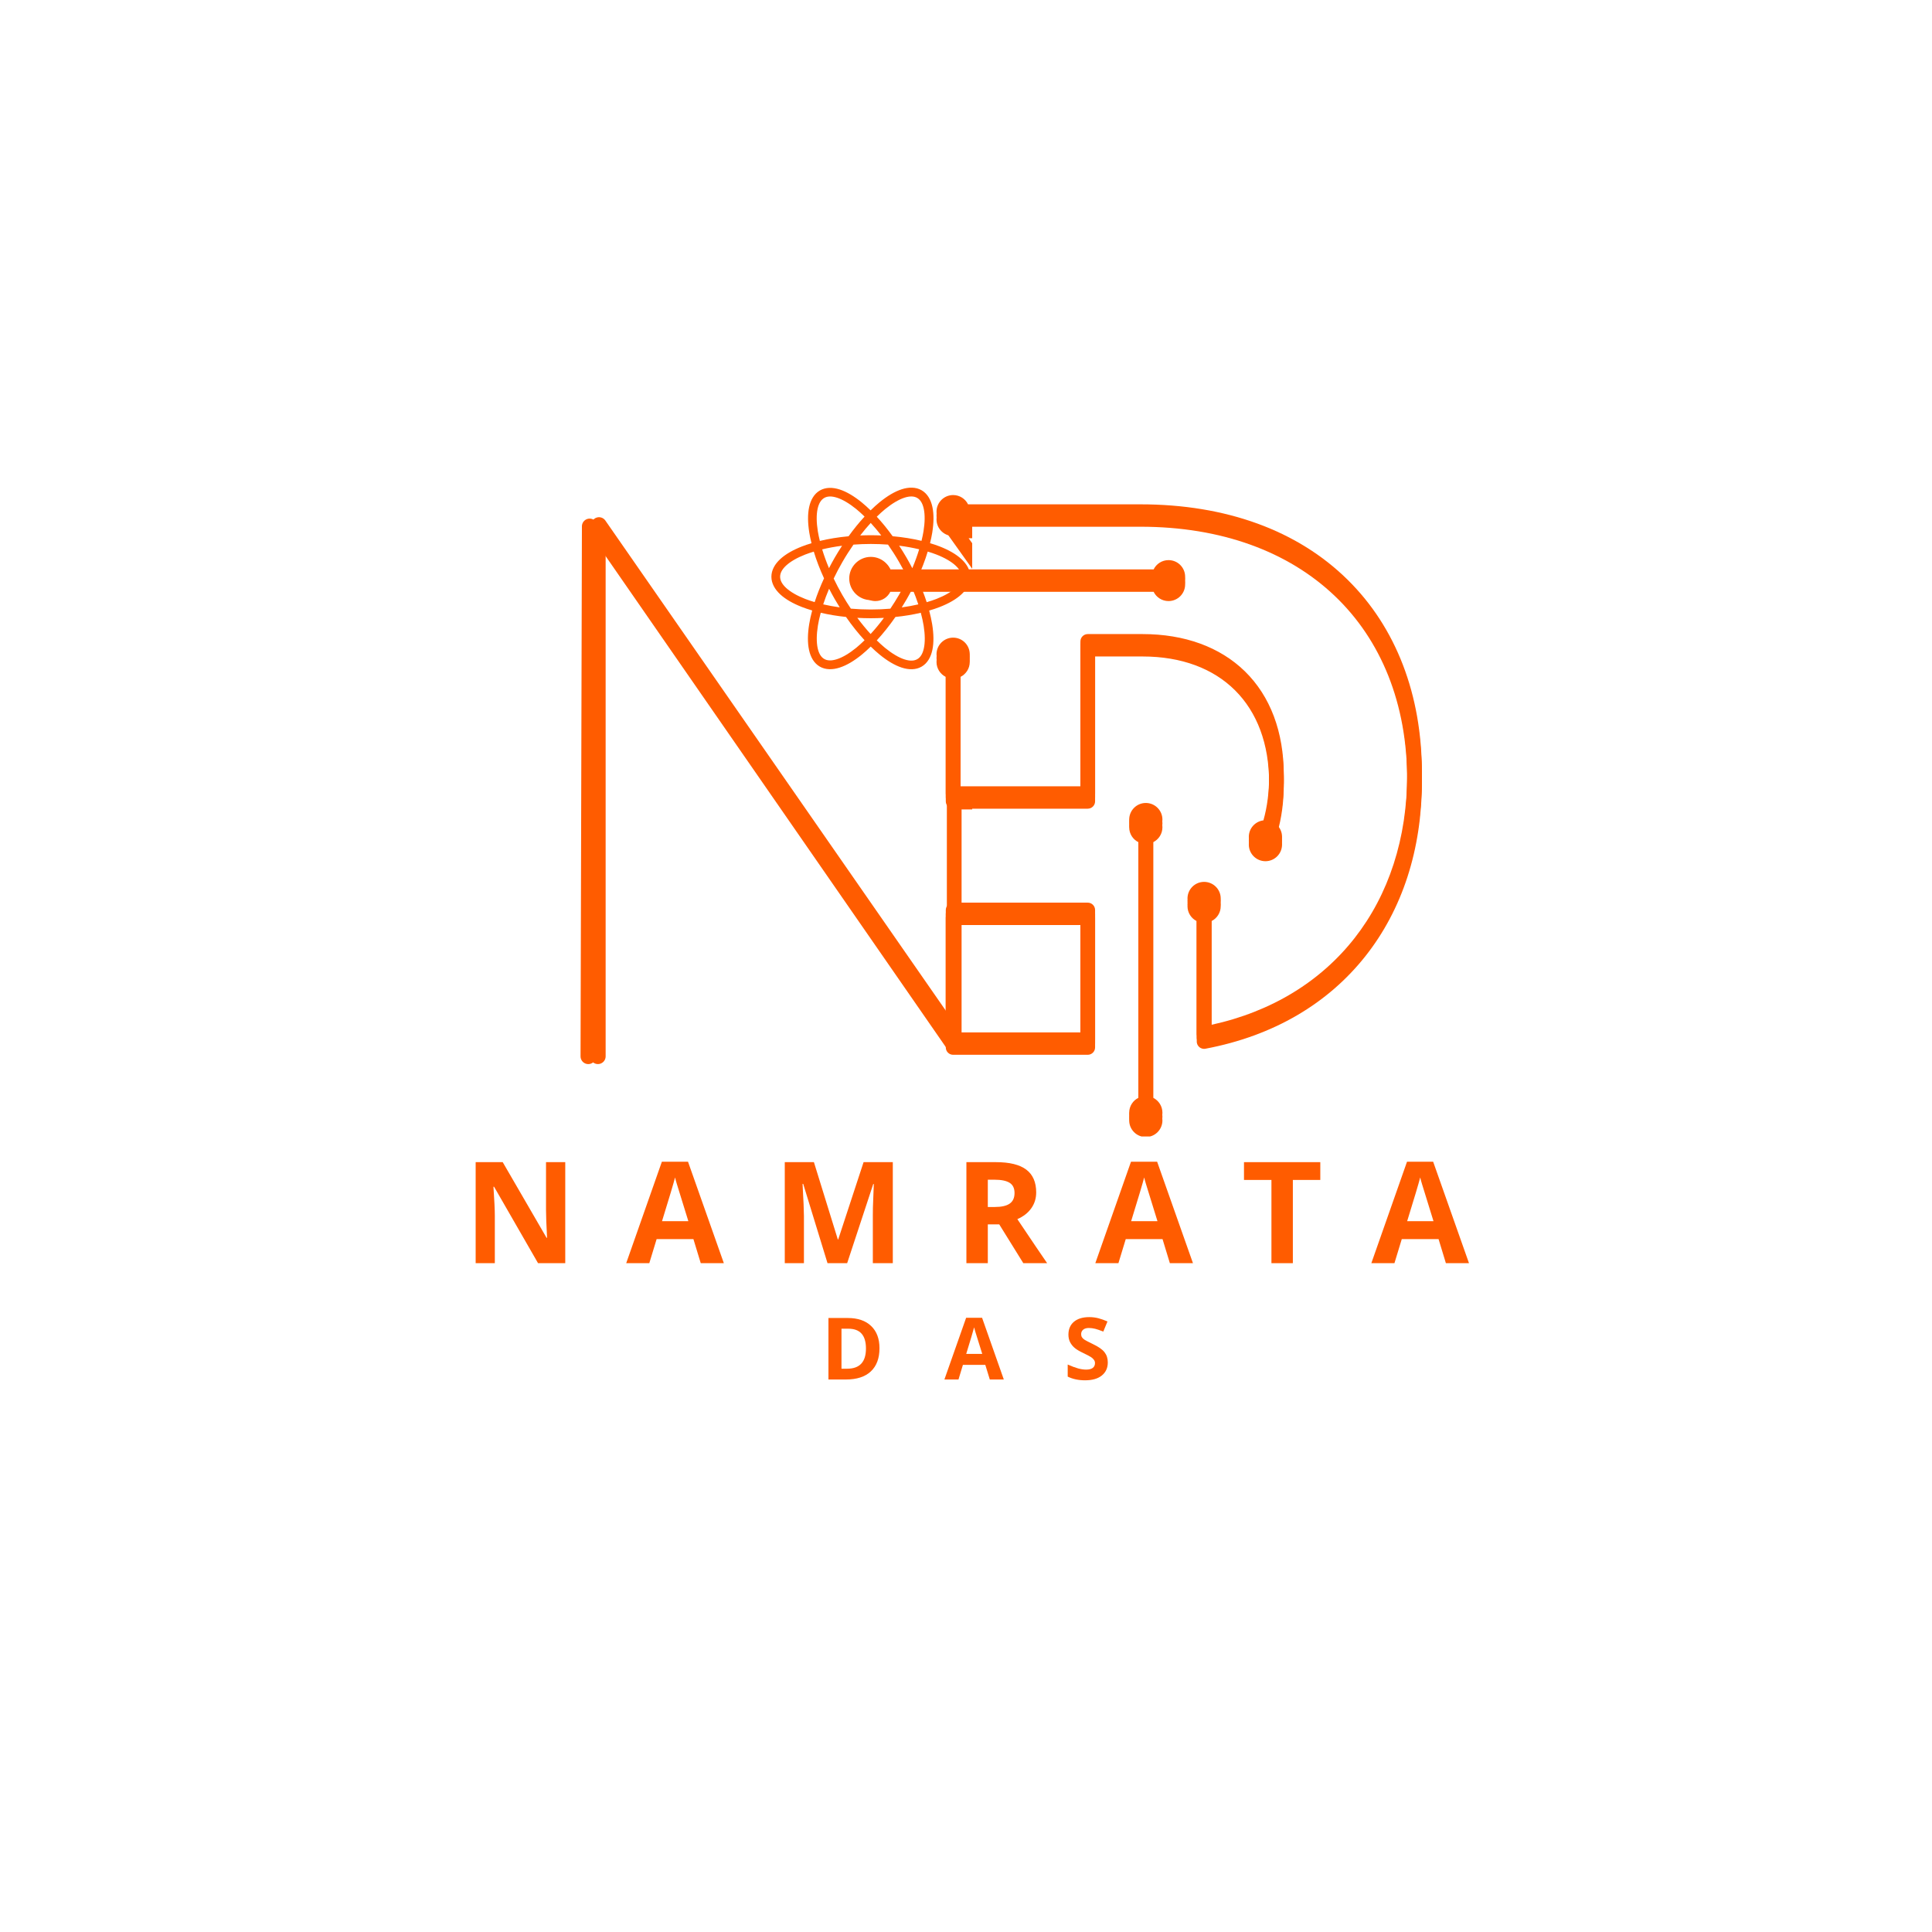
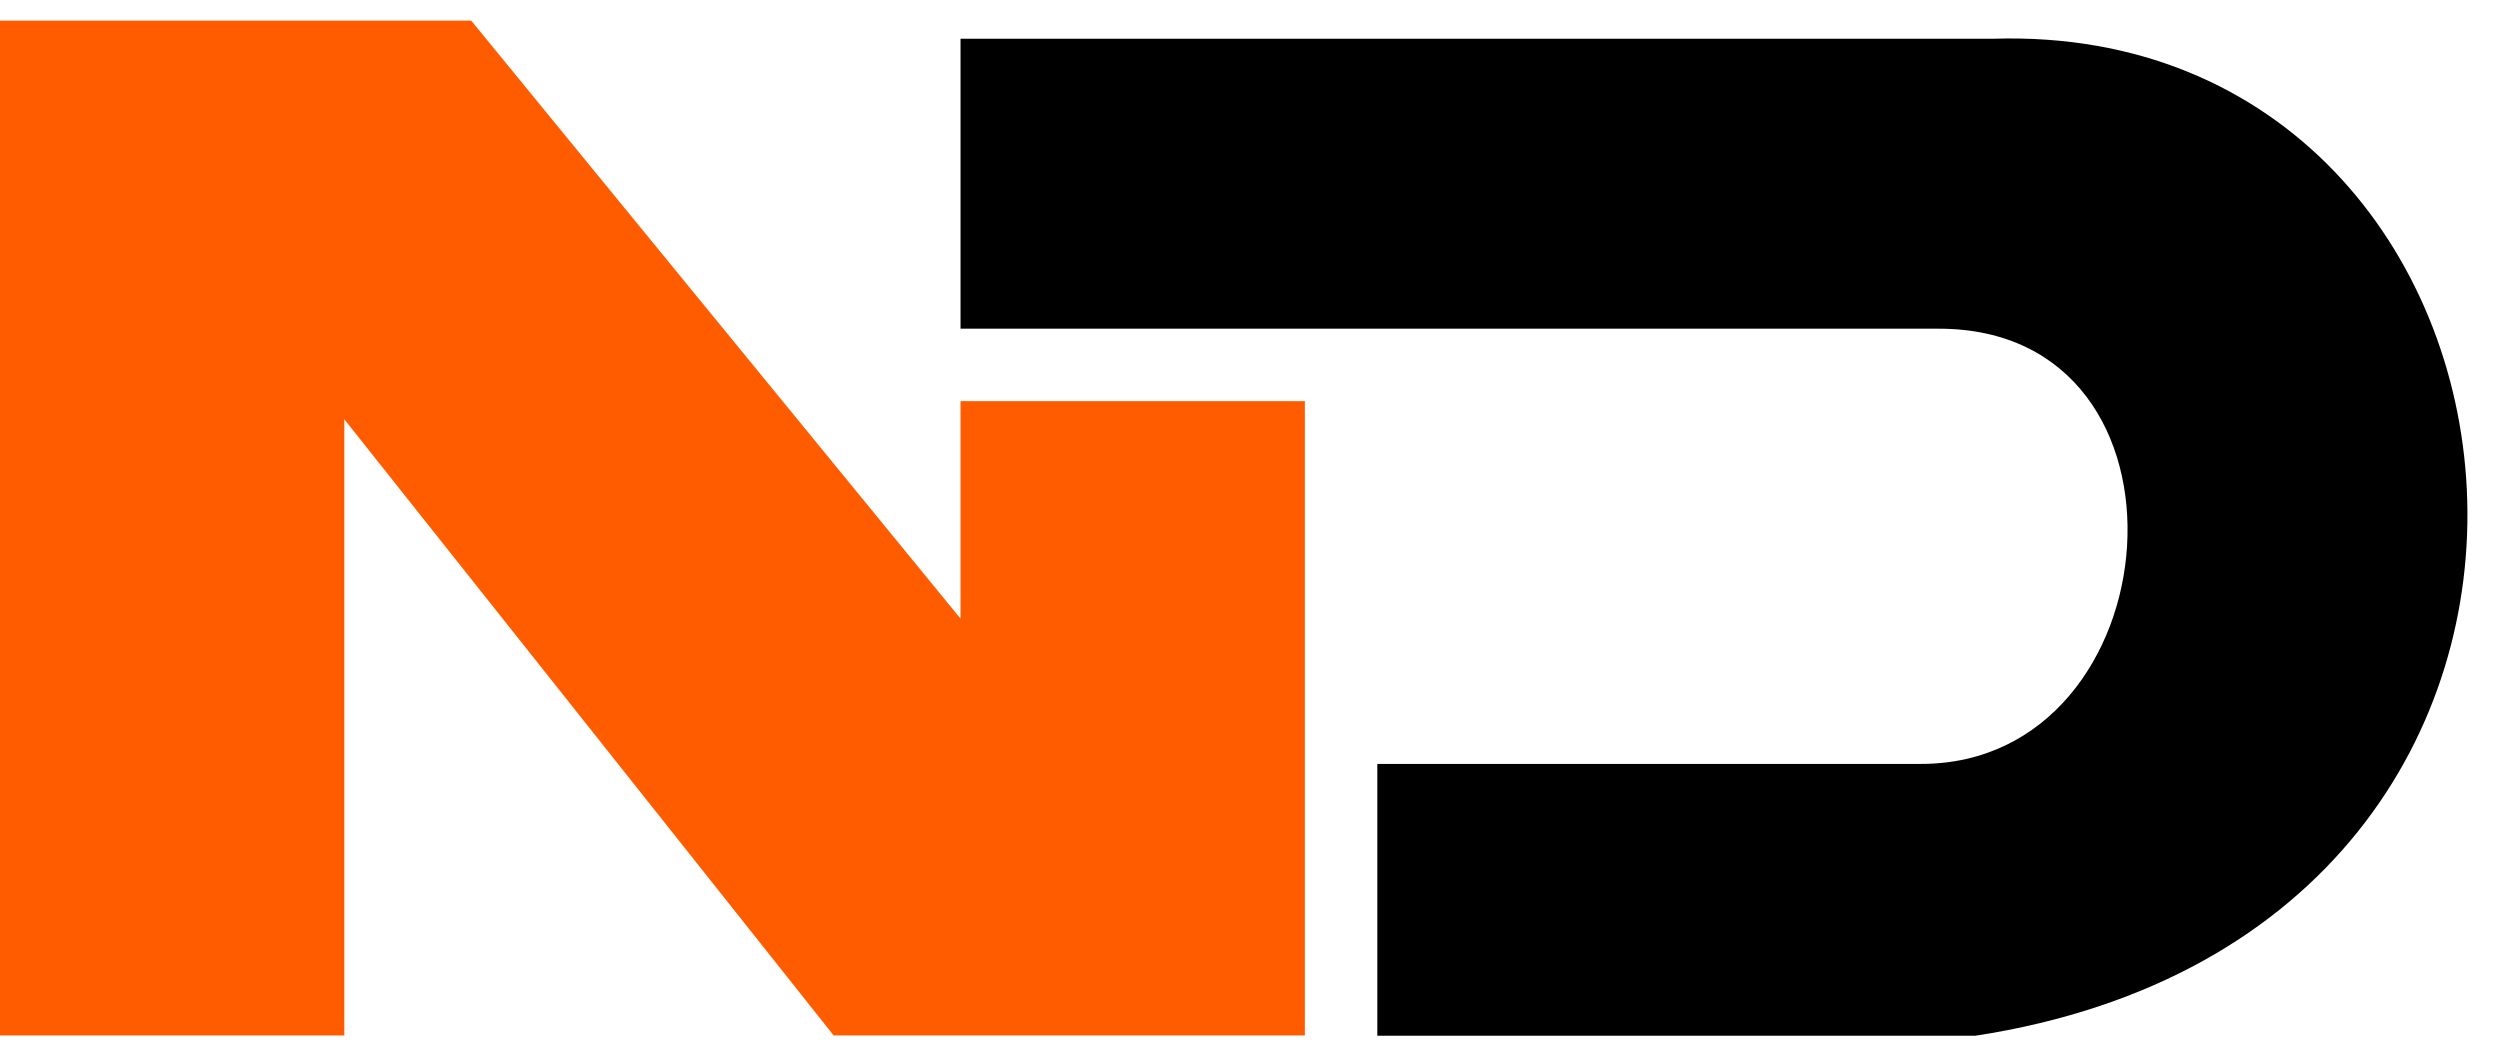
- <svg xmlns="http://www.w3.org/2000/svg" width="500" zoomAndPan="magnify" viewBox="0 0 375 375" height="500" preserveAspectRatio="xMidYMid meet" version="1.0">
-   <defs>
-     <g />
-     <clipPath id="df0b9286e1">
-       <path d="M 114.453 101.336 L 188.703 101.336 L 188.703 204.836 L 114.453 204.836 Z M 114.453 101.336 " clip-rule="nonzero" />
-     </clipPath>
-     <clipPath id="40bff69ef3">
-       <path d="M 149.586 94.586 L 188.586 94.586 L 188.586 129.836 L 149.586 129.836 Z M 149.586 94.586 " clip-rule="nonzero" />
-     </clipPath>
-     <clipPath id="3281b7e74e">
-       <path d="M 166.664 97.586 L 276 97.586 L 276 220.586 L 166.664 220.586 Z M 166.664 97.586 " clip-rule="nonzero" />
-     </clipPath>
-     <clipPath id="2c2e540330">
-       <path d="M 166.664 96.086 L 276 96.086 L 276 219.086 L 166.664 219.086 Z M 166.664 96.086 " clip-rule="nonzero" />
-     </clipPath>
-     <clipPath id="d971042bc8">
-       <path d="M 166.664 96.836 L 276 96.836 L 276 219.836 L 166.664 219.836 Z M 166.664 96.836 " clip-rule="nonzero" />
-     </clipPath>
-   </defs>
-   <g clip-path="url(#df0b9286e1)">
-     <path fill="#ff5c00" d="M 225.535 157.109 L 230.098 157.109 C 245.469 157.109 257.969 144.652 257.969 129.355 C 257.969 114.055 245.469 101.598 230.098 101.598 L 185.223 101.598 C 184.691 101.598 184.188 101.898 183.945 102.375 C 183.699 102.848 183.742 103.422 184.047 103.867 L 219.953 154.242 L 185.223 154.242 C 184.434 154.242 183.785 154.887 183.785 155.676 L 183.785 198.488 L 117.066 102.215 C 116.707 101.699 116.062 101.484 115.457 101.672 C 114.855 101.855 114.453 102.418 114.453 103.047 L 114.453 203.094 C 114.453 203.883 115.098 204.527 115.891 204.527 C 116.68 204.527 117.324 203.883 117.324 203.094 L 117.324 107.613 L 184.031 203.883 C 184.305 204.27 184.75 204.5 185.207 204.5 C 185.352 204.5 185.496 204.473 185.637 204.441 C 186.242 204.258 186.641 203.695 186.641 203.066 L 186.641 157.109 L 222.004 157.109 L 255.359 203.91 C 255.645 204.301 256.074 204.516 256.535 204.516 C 256.82 204.516 257.109 204.43 257.367 204.242 C 258.012 203.781 258.156 202.879 257.699 202.246 Z M 188.008 104.469 L 230.098 104.469 C 243.891 104.469 255.102 115.637 255.102 129.355 C 255.102 143.074 243.879 154.242 230.098 154.242 L 223.496 154.242 Z M 188.008 104.469 " fill-opacity="1" fill-rule="nonzero" />
+ <svg xmlns="http://www.w3.org/2000/svg" width="71" height="30" viewBox="0 0 71 30" fill="none">
+   <g id="Vector">
+     <path d="M0 0.585V29.407H9.779V11.908L23.676 29.407H37.058V11.393H27.279V17.569L13.382 0.585H0Z" fill="#FF5C00" />
+     <path d="M56.608 1.1H27.279V9.335H55.064C62.785 9.335 61.763 21.695 54.557 21.695H39.116V29.415H56.101C76.174 26.327 73.078 0.585 56.608 1.1Z" fill="black" />
  </g>
-   <path stroke-linecap="round" transform="matrix(0, -0.75, 0.75, 0, 114.5542, 206.5359)" fill="none" stroke-linejoin="miter" d="M 2.001 2.001 L 135.168 2.001 " stroke="#ff5c00" stroke-width="4" stroke-opacity="1" stroke-miterlimit="4" />
-   <path stroke-linecap="round" transform="matrix(-0.42788, -0.61597, 0.61597, -0.42788, 183.7164, 202.0936)" fill="none" stroke-linejoin="miter" d="M 1.997 2 L 159.897 1.999 " stroke="#ff5c00" stroke-width="4" stroke-opacity="1" stroke-miterlimit="4" />
-   <g clip-path="url(#40bff69ef3)">
-     <path fill="#ff5c00" d="M 177.043 94.656 C 176.391 94.633 175.707 94.746 175.02 94.969 C 173.645 95.414 172.207 96.281 170.73 97.484 C 170.152 97.953 169.57 98.492 168.984 99.062 C 168.41 98.508 167.84 97.984 167.273 97.523 C 165.797 96.324 164.363 95.457 162.992 95.012 C 161.621 94.566 160.262 94.555 159.141 95.199 C 158.02 95.848 157.352 97.031 157.051 98.441 C 156.75 99.848 156.785 101.527 157.086 103.402 C 157.191 104.055 157.34 104.738 157.512 105.438 C 156.871 105.629 156.25 105.836 155.676 106.059 C 153.938 106.738 152.496 107.551 151.449 108.516 C 150.402 109.484 149.727 110.656 149.727 111.945 C 149.727 113.23 150.402 114.402 151.449 115.371 C 152.496 116.336 153.938 117.152 155.676 117.828 C 156.289 118.07 156.957 118.285 157.645 118.492 C 157.398 119.418 157.195 120.312 157.059 121.164 C 156.758 123.043 156.727 124.723 157.027 126.133 C 157.328 127.543 157.996 128.738 159.121 129.387 C 160.246 130.035 161.617 130.02 162.988 129.574 C 164.363 129.129 165.801 128.266 167.277 127.062 C 167.848 126.598 168.43 126.066 169.008 125.5 C 169.594 126.07 170.176 126.602 170.75 127.07 C 172.227 128.273 173.664 129.137 175.031 129.582 C 176.402 130.027 177.766 130.039 178.883 129.395 C 180.004 128.746 180.672 127.562 180.973 126.152 C 181.27 124.746 181.238 123.07 180.938 121.191 C 180.801 120.34 180.598 119.438 180.352 118.508 C 181.062 118.301 181.75 118.078 182.383 117.828 C 184.121 117.152 185.559 116.336 186.605 115.371 C 187.656 114.402 188.332 113.23 188.332 111.945 C 188.332 110.656 187.656 109.484 186.605 108.516 C 185.559 107.551 184.121 106.738 182.383 106.059 C 181.801 105.832 181.168 105.625 180.52 105.43 C 180.691 104.727 180.844 104.039 180.949 103.383 C 181.25 101.504 181.281 99.824 180.98 98.414 C 180.68 97 180.008 95.809 178.883 95.16 C 178.32 94.836 177.699 94.676 177.043 94.656 Z M 176.969 96.363 C 177.379 96.375 177.727 96.473 178.027 96.645 C 178.625 96.992 179.07 97.664 179.305 98.77 C 179.543 99.879 179.531 101.375 179.254 103.113 C 179.16 103.707 179.02 104.336 178.863 104.98 C 177.148 104.566 175.266 104.262 173.262 104.082 C 172.258 102.688 171.223 101.418 170.18 100.293 C 170.73 99.754 171.281 99.25 171.812 98.816 C 173.18 97.707 174.469 96.953 175.547 96.602 C 176.086 96.426 176.555 96.352 176.969 96.363 Z M 161.047 96.367 C 161.461 96.355 161.934 96.434 162.473 96.605 C 163.555 96.957 164.848 97.711 166.211 98.82 C 166.734 99.25 167.273 99.742 167.812 100.266 C 166.762 101.402 165.719 102.684 164.707 104.09 C 162.711 104.273 160.84 104.582 159.133 104.996 C 158.977 104.355 158.836 103.727 158.742 103.137 C 158.461 101.398 158.453 99.902 158.691 98.789 C 158.93 97.68 159.375 97 159.98 96.652 C 160.281 96.477 160.637 96.379 161.047 96.367 Z M 169.008 101.5 C 169.691 102.242 170.375 103.059 171.055 103.934 C 170.387 103.906 169.715 103.887 169.027 103.887 C 168.332 103.887 167.645 103.906 166.965 103.934 C 167.641 103.059 168.324 102.242 169.008 101.5 Z M 169.027 105.582 C 170.168 105.582 171.281 105.629 172.363 105.707 C 173.105 106.777 173.836 107.91 174.527 109.113 C 175.137 110.164 175.688 111.219 176.188 112.258 C 175.684 113.312 175.121 114.379 174.504 115.449 C 173.961 116.391 173.395 117.285 172.816 118.145 C 171.594 118.246 170.328 118.305 169.027 118.305 C 167.695 118.305 166.402 118.246 165.152 118.137 C 164.586 117.289 164.027 116.406 163.492 115.48 C 162.879 114.414 162.32 113.352 161.816 112.297 C 162.324 111.242 162.883 110.168 163.504 109.098 C 164.191 107.902 164.918 106.773 165.656 105.711 C 166.75 105.629 167.875 105.582 169.027 105.582 Z M 174.523 105.918 C 175.906 106.09 177.203 106.332 178.41 106.617 C 178.055 107.793 177.613 109.02 177.078 110.289 C 176.73 109.617 176.371 108.945 175.98 108.273 C 175.508 107.457 175.02 106.68 174.523 105.918 Z M 163.445 105.93 C 162.961 106.676 162.48 107.441 162.02 108.238 C 161.625 108.922 161.258 109.602 160.906 110.281 C 160.375 109.023 159.938 107.801 159.582 106.633 C 160.781 106.344 162.07 106.105 163.445 105.93 Z M 180.07 107.062 C 180.668 107.242 181.242 107.43 181.766 107.637 C 183.371 108.262 184.637 109.004 185.457 109.762 C 186.281 110.52 186.637 111.242 186.637 111.945 C 186.637 112.645 186.281 113.367 185.457 114.125 C 184.637 114.883 183.371 115.625 181.766 116.25 C 181.184 116.48 180.539 116.688 179.871 116.883 C 179.395 115.41 178.785 113.871 178.059 112.297 C 178.895 110.492 179.566 108.734 180.07 107.062 Z M 157.957 107.07 C 158.457 108.727 159.121 110.469 159.945 112.254 C 159.215 113.836 158.602 115.383 158.125 116.867 C 157.477 116.676 156.855 116.473 156.289 116.25 C 154.688 115.625 153.422 114.883 152.598 114.125 C 151.777 113.367 151.422 112.645 151.422 111.945 C 151.422 111.242 151.777 110.52 152.598 109.762 C 153.422 109.004 154.688 108.262 156.289 107.637 C 156.809 107.434 157.375 107.25 157.957 107.07 Z M 169.027 108.09 C 166.723 108.09 164.836 109.977 164.836 112.285 C 164.836 114.59 166.723 116.48 169.027 116.48 C 171.336 116.48 173.223 114.59 173.223 112.285 C 173.223 109.977 171.336 108.09 169.027 108.09 Z M 160.926 114.27 C 161.281 114.949 161.648 115.637 162.043 116.32 C 162.352 116.855 162.668 117.379 162.988 117.891 C 161.863 117.734 160.793 117.539 159.785 117.305 C 160.105 116.324 160.488 115.309 160.926 114.27 Z M 177.098 114.27 C 177.539 115.309 177.922 116.328 178.242 117.309 C 177.234 117.543 176.16 117.742 175.027 117.898 C 175.355 117.379 175.676 116.848 175.988 116.305 C 176.383 115.625 176.746 114.945 177.098 114.27 Z M 159.305 118.934 C 160.82 119.293 162.465 119.566 164.211 119.75 C 165.375 121.434 166.59 122.945 167.812 124.27 C 167.266 124.801 166.723 125.301 166.195 125.734 C 164.832 126.844 163.539 127.598 162.461 127.945 C 161.383 128.293 160.578 128.25 159.98 127.902 C 159.379 127.559 158.941 126.883 158.703 125.777 C 158.469 124.668 158.473 123.172 158.754 121.438 C 158.879 120.648 159.066 119.809 159.305 118.934 Z M 178.727 118.938 C 178.965 119.82 179.152 120.664 179.281 121.457 C 179.559 123.195 179.566 124.691 179.328 125.801 C 179.094 126.914 178.648 127.594 178.047 127.941 C 177.441 128.289 176.629 128.336 175.547 127.984 C 174.469 127.637 173.176 126.883 171.809 125.77 C 171.277 125.336 170.73 124.832 170.18 124.297 C 171.41 122.969 172.633 121.445 173.805 119.75 C 175.555 119.574 177.203 119.297 178.727 118.938 Z M 166.402 119.922 C 167.262 119.969 168.133 120 169.027 120 C 169.895 120 170.738 119.969 171.57 119.926 C 170.719 121.074 169.852 122.121 168.984 123.062 C 168.121 122.117 167.254 121.07 166.402 119.922 Z M 166.402 119.922 " fill-opacity="1" fill-rule="evenodd" />
-   </g>
-   <g clip-path="url(#3281b7e74e)">
-     <path fill="#ff5c00" d="M 225.625 160.582 C 225.625 158.801 224.184 157.355 222.402 157.355 C 220.621 157.355 219.176 158.801 219.176 160.582 C 219.176 161.852 219.91 162.949 220.977 163.473 L 220.977 214.578 C 219.91 215.105 219.176 216.203 219.176 217.473 C 219.176 219.254 220.621 220.699 222.402 220.699 C 224.184 220.699 225.625 219.254 225.625 217.473 C 225.625 216.203 224.891 215.105 223.824 214.578 L 223.824 163.473 C 224.891 162.949 225.625 161.852 225.625 160.582 Z M 209.707 179.551 L 186.426 179.551 L 186.426 201.891 L 209.707 201.891 Z M 212.555 178.129 L 212.555 203.312 C 212.555 204.098 211.914 204.734 211.129 204.734 L 185.004 204.734 C 184.219 204.734 183.578 204.098 183.578 203.312 L 183.578 178.129 C 183.578 177.34 184.219 176.703 185.004 176.703 L 211.129 176.703 C 211.914 176.703 212.555 177.34 212.555 178.129 Z M 272.312 130.574 C 269.871 124.215 266.262 118.652 261.586 114.043 C 251.875 104.457 237.965 99.391 221.363 99.391 L 187.898 99.391 C 187.371 98.324 186.273 97.59 185.004 97.59 C 183.223 97.59 181.777 99.035 181.777 100.816 C 181.777 102.598 183.223 104.039 185.004 104.039 C 186.273 104.039 187.371 103.305 187.898 102.238 L 221.363 102.238 C 252.816 102.238 273.137 121.566 273.137 151.477 L 273.137 151.77 C 273.137 176.797 258.629 195.289 235.137 200.414 L 235.137 178.789 C 236.207 178.266 236.941 177.168 236.941 175.895 C 236.941 174.113 235.496 172.672 233.715 172.672 C 231.934 172.672 230.492 174.113 230.492 175.895 C 230.492 177.168 231.227 178.266 232.289 178.789 L 232.289 202.156 L 232.293 202.168 C 232.293 202.184 232.293 202.203 232.293 202.219 L 232.293 202.25 C 232.297 202.262 232.297 202.273 232.297 202.289 C 232.301 202.301 232.301 202.316 232.301 202.332 L 232.305 202.355 C 232.309 202.375 232.312 202.391 232.316 202.41 L 232.316 202.422 C 232.324 202.461 232.332 202.5 232.344 202.543 L 232.348 202.547 C 232.359 202.586 232.371 202.625 232.383 202.66 L 232.387 202.672 C 232.402 202.707 232.418 202.742 232.434 202.777 L 232.438 202.785 C 232.453 202.816 232.473 202.848 232.488 202.879 L 232.496 202.891 C 232.516 202.922 232.535 202.949 232.555 202.977 L 232.57 203 C 232.59 203.027 232.609 203.051 232.629 203.074 L 232.648 203.098 C 232.668 203.121 232.691 203.145 232.715 203.168 L 232.73 203.184 C 232.758 203.207 232.781 203.234 232.809 203.254 L 232.812 203.258 C 232.844 203.281 232.871 203.305 232.902 203.324 L 232.91 203.332 C 232.941 203.352 232.973 203.371 233.004 203.391 L 233.016 203.395 C 233.047 203.414 233.082 203.43 233.113 203.445 L 233.121 203.449 C 233.191 203.48 233.262 203.508 233.336 203.527 L 233.352 203.531 C 233.383 203.539 233.418 203.547 233.453 203.555 L 233.48 203.559 C 233.512 203.566 233.543 203.57 233.578 203.574 L 233.609 203.574 C 233.637 203.578 233.668 203.578 233.695 203.578 L 233.727 203.578 C 233.762 203.578 233.797 203.578 233.832 203.574 L 233.852 203.574 C 233.891 203.57 233.934 203.562 233.973 203.555 L 233.988 203.555 L 234.008 203.551 C 240.535 202.32 246.516 200.137 251.785 197.055 C 256.93 194.047 261.375 190.199 265.004 185.617 C 272.188 176.555 275.984 164.852 275.984 151.77 L 275.984 151.477 C 275.984 143.949 274.75 136.918 272.312 130.574 Z M 246.336 151.918 L 246.336 152.211 C 246.336 155.285 245.965 158.141 245.227 160.734 C 243.633 160.93 242.395 162.285 242.395 163.934 C 242.395 165.715 243.84 167.16 245.621 167.16 C 247.402 167.16 248.844 165.715 248.844 163.934 C 248.844 163.051 248.492 162.254 247.918 161.672 C 248.762 158.781 249.184 155.613 249.184 152.211 L 249.184 151.918 C 249.184 143.574 246.566 136.613 241.617 131.789 C 236.773 127.07 229.91 124.574 221.77 124.574 L 211.129 124.574 C 210.344 124.574 209.707 125.215 209.707 126 L 209.707 154.117 L 186.426 154.117 L 186.426 131.387 C 187.492 130.859 188.227 129.762 188.227 128.492 C 188.227 126.711 186.785 125.266 185.004 125.266 C 183.223 125.266 181.777 126.711 181.777 128.492 C 181.777 129.762 182.512 130.859 183.578 131.387 L 183.578 155.543 C 183.578 156.328 184.219 156.965 185.004 156.965 L 211.129 156.965 C 211.914 156.965 212.555 156.328 212.555 155.543 L 212.555 127.422 L 221.77 127.422 C 236.922 127.422 246.336 136.809 246.336 151.918 Z M 172.812 114.867 C 172.285 115.934 171.188 116.668 169.918 116.668 C 168.137 116.668 166.695 115.223 166.695 113.441 C 166.695 111.66 168.137 110.219 169.918 110.219 C 171.188 110.219 172.285 110.953 172.812 112.02 L 223.918 112.02 C 224.441 110.953 225.539 110.219 226.809 110.219 C 228.59 110.219 230.035 111.66 230.035 113.441 C 230.035 115.223 228.59 116.668 226.809 116.668 C 225.539 116.668 224.441 115.934 223.918 114.867 L 172.812 114.867 " fill-opacity="1" fill-rule="nonzero" />
-   </g>
-   <g fill="#ff5c00" fill-opacity="1">
-     <g transform="translate(89.85685, 245.182)">
-       <g>
-         <path d="M 19.859 0 L 14.578 0 L 6.047 -14.828 L 5.922 -14.828 C 6.098 -12.211 6.188 -10.348 6.188 -9.234 L 6.188 0 L 2.469 0 L 2.469 -19.609 L 7.719 -19.609 L 16.234 -4.922 L 16.328 -4.922 C 16.191 -7.473 16.125 -9.273 16.125 -10.328 L 16.125 -19.609 L 19.859 -19.609 Z M 19.859 0 " />
-       </g>
-     </g>
-   </g>
-   <g fill="#ff5c00" fill-opacity="1">
-     <g transform="translate(121.545, 245.182)">
-       <g>
-         <path d="M 14.469 0 L 13.047 -4.672 L 5.906 -4.672 L 4.484 0 L 0 0 L 6.922 -19.688 L 12 -19.688 L 18.953 0 Z M 12.062 -8.156 C 10.75 -12.383 10.008 -14.773 9.844 -15.328 C 9.676 -15.879 9.555 -16.316 9.484 -16.641 C 9.191 -15.492 8.348 -12.664 6.953 -8.156 Z M 12.062 -8.156 " />
-       </g>
-     </g>
-   </g>
-   <g fill="#ff5c00" fill-opacity="1">
-     <g transform="translate(149.8546, 245.182)">
-       <g>
-         <path d="M 10.766 0 L 6.047 -15.391 L 5.922 -15.391 C 6.098 -12.254 6.188 -10.164 6.188 -9.125 L 6.188 0 L 2.469 0 L 2.469 -19.609 L 8.125 -19.609 L 12.766 -4.609 L 12.844 -4.609 L 17.766 -19.609 L 23.438 -19.609 L 23.438 0 L 19.562 0 L 19.562 -9.281 C 19.562 -9.719 19.566 -10.223 19.578 -10.797 C 19.586 -11.367 19.645 -12.891 19.75 -15.359 L 19.641 -15.359 L 14.578 0 Z M 10.766 0 " />
-       </g>
-     </g>
-   </g>
-   <g fill="#ff5c00" fill-opacity="1">
-     <g transform="translate(185.109, 245.182)">
-       <g>
-         <path d="M 6.625 -10.906 L 7.969 -10.906 C 9.281 -10.906 10.25 -11.125 10.875 -11.562 C 11.5 -12 11.812 -12.688 11.812 -13.625 C 11.812 -14.551 11.488 -15.211 10.844 -15.609 C 10.207 -16.004 9.223 -16.203 7.891 -16.203 L 6.625 -16.203 Z M 6.625 -7.531 L 6.625 0 L 2.469 0 L 2.469 -19.609 L 8.188 -19.609 C 10.844 -19.609 12.812 -19.125 14.094 -18.156 C 15.375 -17.188 16.016 -15.711 16.016 -13.734 C 16.016 -12.578 15.695 -11.551 15.062 -10.656 C 14.426 -9.758 13.523 -9.055 12.359 -8.547 C 15.316 -4.141 17.242 -1.289 18.141 0 L 13.516 0 L 8.844 -7.531 Z M 6.625 -7.531 " />
-       </g>
-     </g>
-   </g>
-   <g fill="#ff5c00" fill-opacity="1">
-     <g transform="translate(212.6008, 245.182)">
-       <g>
-         <path d="M 14.469 0 L 13.047 -4.672 L 5.906 -4.672 L 4.484 0 L 0 0 L 6.922 -19.688 L 12 -19.688 L 18.953 0 Z M 12.062 -8.156 C 10.75 -12.383 10.008 -14.773 9.844 -15.328 C 9.676 -15.879 9.555 -16.316 9.484 -16.641 C 9.191 -15.492 8.348 -12.664 6.953 -8.156 Z M 12.062 -8.156 " />
-       </g>
-     </g>
-   </g>
-   <g fill="#ff5c00" fill-opacity="1">
-     <g transform="translate(240.9105, 245.182)">
-       <g>
-         <path d="M 10.031 0 L 5.875 0 L 5.875 -16.156 L 0.547 -16.156 L 0.547 -19.609 L 15.359 -19.609 L 15.359 -16.156 L 10.031 -16.156 Z M 10.031 0 " />
-       </g>
-     </g>
-   </g>
-   <g fill="#ff5c00" fill-opacity="1">
-     <g transform="translate(266.1768, 245.182)">
-       <g>
-         <path d="M 14.469 0 L 13.047 -4.672 L 5.906 -4.672 L 4.484 0 L 0 0 L 6.922 -19.688 L 12 -19.688 L 18.953 0 Z M 12.062 -8.156 C 10.75 -12.383 10.008 -14.773 9.844 -15.328 C 9.676 -15.879 9.555 -16.316 9.484 -16.641 C 9.191 -15.492 8.348 -12.664 6.953 -8.156 Z M 12.062 -8.156 " />
-       </g>
-     </g>
-   </g>
-   <g fill="#ff5c00" fill-opacity="1">
-     <g transform="translate(159.3011, 267.7605)">
-       <g>
-         <path d="M 11.406 -6.078 C 11.406 -4.117 10.844 -2.613 9.719 -1.562 C 8.602 -0.52 6.988 0 4.875 0 L 1.5 0 L 1.5 -11.938 L 5.25 -11.938 C 7.195 -11.938 8.707 -11.422 9.781 -10.391 C 10.863 -9.359 11.406 -7.922 11.406 -6.078 Z M 8.781 -6.016 C 8.781 -8.578 7.645 -9.859 5.375 -9.859 L 4.031 -9.859 L 4.031 -2.094 L 5.125 -2.094 C 7.562 -2.094 8.781 -3.398 8.781 -6.016 Z M 8.781 -6.016 " />
-       </g>
-     </g>
-   </g>
-   <g fill="#ff5c00" fill-opacity="1">
-     <g transform="translate(183.3083, 267.7605)">
-       <g>
-         <path d="M 8.812 0 L 7.938 -2.844 L 3.594 -2.844 L 2.734 0 L 0 0 L 4.219 -11.984 L 7.312 -11.984 L 11.531 0 Z M 7.344 -4.969 C 6.539 -7.539 6.086 -8.992 5.984 -9.328 C 5.891 -9.672 5.816 -9.938 5.766 -10.125 C 5.586 -9.426 5.078 -7.707 4.234 -4.969 Z M 7.344 -4.969 " />
-       </g>
-     </g>
-   </g>
-   <g fill="#ff5c00" fill-opacity="1">
-     <g transform="translate(206.4751, 267.7605)">
-       <g>
-         <path d="M 8.547 -3.312 C 8.547 -2.238 8.156 -1.391 7.375 -0.766 C 6.602 -0.148 5.523 0.156 4.141 0.156 C 2.867 0.156 1.742 -0.082 0.766 -0.562 L 0.766 -2.906 C 1.566 -2.551 2.25 -2.297 2.812 -2.141 C 3.375 -1.992 3.883 -1.922 4.344 -1.922 C 4.895 -1.922 5.316 -2.023 5.609 -2.234 C 5.91 -2.453 6.062 -2.77 6.062 -3.188 C 6.062 -3.426 5.992 -3.633 5.859 -3.812 C 5.734 -4 5.547 -4.176 5.297 -4.344 C 5.047 -4.508 4.531 -4.781 3.75 -5.156 C 3.02 -5.5 2.473 -5.828 2.109 -6.141 C 1.742 -6.453 1.453 -6.816 1.234 -7.234 C 1.016 -7.66 0.906 -8.148 0.906 -8.703 C 0.906 -9.766 1.258 -10.598 1.969 -11.203 C 2.688 -11.805 3.68 -12.109 4.953 -12.109 C 5.566 -12.109 6.156 -12.035 6.719 -11.891 C 7.281 -11.742 7.867 -11.535 8.484 -11.266 L 7.672 -9.297 C 7.035 -9.555 6.508 -9.738 6.094 -9.844 C 5.676 -9.945 5.266 -10 4.859 -10 C 4.379 -10 4.008 -9.883 3.75 -9.656 C 3.5 -9.438 3.375 -9.148 3.375 -8.797 C 3.375 -8.566 3.426 -8.367 3.531 -8.203 C 3.633 -8.035 3.801 -7.875 4.031 -7.719 C 4.258 -7.57 4.789 -7.297 5.625 -6.891 C 6.75 -6.359 7.516 -5.82 7.922 -5.281 C 8.336 -4.75 8.547 -4.094 8.547 -3.312 Z M 8.547 -3.312 " />
-       </g>
-     </g>
-   </g>
-   <path stroke-linecap="round" transform="matrix(0.00194283, -0.749997, 0.749997, 0.00194283, 112.679, 206.5359)" fill="none" stroke-linejoin="miter" d="M 2.001 2.001 L 139.173 2 " stroke="#ff5c00" stroke-width="4" stroke-opacity="1" stroke-miterlimit="4" />
-   <g clip-path="url(#2c2e540330)">
-     <path fill="#ff5c00" d="M 225.625 159.082 C 225.625 157.301 224.184 155.855 222.402 155.855 C 220.621 155.855 219.176 157.301 219.176 159.082 C 219.176 160.352 219.91 161.449 220.977 161.973 L 220.977 213.078 C 219.91 213.605 219.176 214.703 219.176 215.973 C 219.176 217.754 220.621 219.199 222.402 219.199 C 224.184 219.199 225.625 217.754 225.625 215.973 C 225.625 214.703 224.891 213.605 223.824 213.078 L 223.824 161.973 C 224.891 161.449 225.625 160.352 225.625 159.082 Z M 209.707 178.051 L 186.426 178.051 L 186.426 200.391 L 209.707 200.391 Z M 212.555 176.629 L 212.555 201.812 C 212.555 202.598 211.914 203.234 211.129 203.234 L 185.004 203.234 C 184.219 203.234 183.578 202.598 183.578 201.812 L 183.578 176.629 C 183.578 175.84 184.219 175.203 185.004 175.203 L 211.129 175.203 C 211.914 175.203 212.555 175.84 212.555 176.629 Z M 272.312 129.074 C 269.871 122.715 266.262 117.152 261.586 112.543 C 251.875 102.957 237.965 97.891 221.363 97.891 L 187.898 97.891 C 187.371 96.824 186.273 96.09 185.004 96.09 C 183.223 96.09 181.777 97.535 181.777 99.316 C 181.777 101.098 183.223 102.539 185.004 102.539 C 186.273 102.539 187.371 101.805 187.898 100.738 L 221.363 100.738 C 252.816 100.738 273.137 120.066 273.137 149.977 L 273.137 150.27 C 273.137 175.297 258.629 193.789 235.137 198.914 L 235.137 177.289 C 236.207 176.766 236.941 175.668 236.941 174.395 C 236.941 172.613 235.496 171.172 233.715 171.172 C 231.934 171.172 230.492 172.613 230.492 174.395 C 230.492 175.668 231.227 176.766 232.289 177.289 L 232.289 200.656 L 232.293 200.668 C 232.293 200.684 232.293 200.703 232.293 200.719 L 232.293 200.75 C 232.297 200.762 232.297 200.773 232.297 200.789 C 232.301 200.801 232.301 200.816 232.301 200.832 L 232.305 200.855 C 232.309 200.875 232.312 200.891 232.316 200.91 L 232.316 200.922 C 232.324 200.961 232.332 201 232.344 201.043 L 232.348 201.047 C 232.359 201.086 232.371 201.125 232.383 201.16 L 232.387 201.172 C 232.402 201.207 232.418 201.242 232.434 201.277 L 232.438 201.285 C 232.453 201.316 232.473 201.348 232.488 201.379 L 232.496 201.391 C 232.516 201.422 232.535 201.449 232.555 201.477 L 232.57 201.5 C 232.59 201.527 232.609 201.551 232.629 201.574 L 232.648 201.598 C 232.668 201.621 232.691 201.645 232.715 201.668 L 232.73 201.684 C 232.758 201.707 232.781 201.734 232.809 201.754 L 232.812 201.758 C 232.844 201.781 232.871 201.805 232.902 201.824 L 232.91 201.832 C 232.941 201.852 232.973 201.871 233.004 201.891 L 233.016 201.895 C 233.047 201.914 233.082 201.93 233.113 201.945 L 233.121 201.949 C 233.191 201.98 233.262 202.008 233.336 202.027 L 233.352 202.031 C 233.383 202.039 233.418 202.047 233.453 202.055 L 233.48 202.059 C 233.512 202.066 233.543 202.07 233.578 202.074 L 233.609 202.074 C 233.637 202.078 233.668 202.078 233.695 202.078 L 233.727 202.078 C 233.762 202.078 233.797 202.078 233.832 202.074 L 233.852 202.074 C 233.891 202.07 233.934 202.062 233.973 202.055 L 233.988 202.055 L 234.008 202.051 C 240.535 200.82 246.516 198.637 251.785 195.555 C 256.93 192.547 261.375 188.699 265.004 184.117 C 272.188 175.055 275.984 163.352 275.984 150.27 L 275.984 149.977 C 275.984 142.449 274.75 135.418 272.312 129.074 Z M 246.336 150.418 L 246.336 150.711 C 246.336 153.785 245.965 156.641 245.227 159.234 C 243.633 159.43 242.395 160.785 242.395 162.434 C 242.395 164.215 243.84 165.66 245.621 165.66 C 247.402 165.66 248.844 164.215 248.844 162.434 C 248.844 161.551 248.492 160.754 247.918 160.172 C 248.762 157.281 249.184 154.113 249.184 150.711 L 249.184 150.418 C 249.184 142.074 246.566 135.113 241.617 130.289 C 236.773 125.57 229.91 123.074 221.77 123.074 L 211.129 123.074 C 210.344 123.074 209.707 123.715 209.707 124.5 L 209.707 152.617 L 186.426 152.617 L 186.426 129.887 C 187.492 129.359 188.227 128.262 188.227 126.992 C 188.227 125.211 186.785 123.766 185.004 123.766 C 183.223 123.766 181.777 125.211 181.777 126.992 C 181.777 128.262 182.512 129.359 183.578 129.887 L 183.578 154.043 C 183.578 154.828 184.219 155.465 185.004 155.465 L 211.129 155.465 C 211.914 155.465 212.555 154.828 212.555 154.043 L 212.555 125.922 L 221.77 125.922 C 236.922 125.922 246.336 135.309 246.336 150.418 Z M 172.812 113.367 C 172.285 114.434 171.188 115.168 169.918 115.168 C 168.137 115.168 166.695 113.723 166.695 111.941 C 166.695 110.16 168.137 108.719 169.918 108.719 C 171.188 108.719 172.285 109.453 172.812 110.52 L 223.918 110.52 C 224.441 109.453 225.539 108.719 226.809 108.719 C 228.59 108.719 230.035 110.16 230.035 111.941 C 230.035 113.723 228.59 115.168 226.809 115.168 C 225.539 115.168 224.441 114.434 223.918 113.367 L 172.812 113.367 " fill-opacity="1" fill-rule="nonzero" />
-   </g>
-   <g clip-path="url(#d971042bc8)">
-     <path fill="#ff5c00" d="M 225.625 159.832 C 225.625 158.051 224.184 156.605 222.402 156.605 C 220.621 156.605 219.176 158.051 219.176 159.832 C 219.176 161.102 219.91 162.199 220.977 162.723 L 220.977 213.828 C 219.91 214.355 219.176 215.453 219.176 216.723 C 219.176 218.504 220.621 219.949 222.402 219.949 C 224.184 219.949 225.625 218.504 225.625 216.723 C 225.625 215.453 224.891 214.355 223.824 213.828 L 223.824 162.723 C 224.891 162.199 225.625 161.102 225.625 159.832 Z M 209.707 178.801 L 186.426 178.801 L 186.426 201.141 L 209.707 201.141 Z M 212.555 177.379 L 212.555 202.562 C 212.555 203.348 211.914 203.984 211.129 203.984 L 185.004 203.984 C 184.219 203.984 183.578 203.348 183.578 202.562 L 183.578 177.379 C 183.578 176.59 184.219 175.953 185.004 175.953 L 211.129 175.953 C 211.914 175.953 212.555 176.59 212.555 177.379 Z M 272.312 129.824 C 269.871 123.465 266.262 117.902 261.586 113.293 C 251.875 103.707 237.965 98.641 221.363 98.641 L 187.898 98.641 C 187.371 97.574 186.273 96.84 185.004 96.84 C 183.223 96.84 181.777 98.285 181.777 100.066 C 181.777 101.848 183.223 103.289 185.004 103.289 C 186.273 103.289 187.371 102.555 187.898 101.488 L 221.363 101.488 C 252.816 101.488 273.137 120.816 273.137 150.727 L 273.137 151.02 C 273.137 176.047 258.629 194.539 235.137 199.664 L 235.137 178.039 C 236.207 177.516 236.941 176.418 236.941 175.145 C 236.941 173.363 235.496 171.922 233.715 171.922 C 231.934 171.922 230.492 173.363 230.492 175.145 C 230.492 176.418 231.227 177.516 232.289 178.039 L 232.289 201.406 L 232.293 201.418 C 232.293 201.434 232.293 201.453 232.293 201.469 L 232.293 201.5 C 232.297 201.512 232.297 201.523 232.297 201.539 C 232.301 201.551 232.301 201.566 232.301 201.582 L 232.305 201.605 C 232.309 201.625 232.312 201.641 232.316 201.66 L 232.316 201.672 C 232.324 201.711 232.332 201.75 232.344 201.793 L 232.348 201.797 C 232.359 201.836 232.371 201.875 232.383 201.91 L 232.387 201.922 C 232.402 201.957 232.418 201.992 232.434 202.027 L 232.438 202.035 C 232.453 202.066 232.473 202.098 232.488 202.129 L 232.496 202.141 C 232.516 202.172 232.535 202.199 232.555 202.227 L 232.57 202.25 C 232.59 202.277 232.609 202.301 232.629 202.324 L 232.648 202.348 C 232.668 202.371 232.691 202.395 232.715 202.418 L 232.73 202.434 C 232.758 202.457 232.781 202.484 232.809 202.504 L 232.812 202.508 C 232.844 202.531 232.871 202.555 232.902 202.574 L 232.91 202.582 C 232.941 202.602 232.973 202.621 233.004 202.641 L 233.016 202.645 C 233.047 202.664 233.082 202.68 233.113 202.695 L 233.121 202.699 C 233.191 202.73 233.262 202.758 233.336 202.777 L 233.352 202.781 C 233.383 202.789 233.418 202.797 233.453 202.805 L 233.48 202.809 C 233.512 202.816 233.543 202.82 233.578 202.824 L 233.609 202.824 C 233.637 202.828 233.668 202.828 233.695 202.828 L 233.727 202.828 C 233.762 202.828 233.797 202.828 233.832 202.824 L 233.852 202.824 C 233.891 202.82 233.934 202.812 233.973 202.805 L 233.988 202.805 L 234.008 202.801 C 240.535 201.57 246.516 199.387 251.785 196.305 C 256.93 193.297 261.375 189.449 265.004 184.867 C 272.188 175.805 275.984 164.102 275.984 151.02 L 275.984 150.727 C 275.984 143.199 274.75 136.168 272.312 129.824 Z M 246.336 151.168 L 246.336 151.461 C 246.336 154.535 245.965 157.391 245.227 159.984 C 243.633 160.18 242.395 161.535 242.395 163.184 C 242.395 164.965 243.84 166.41 245.621 166.41 C 247.402 166.41 248.844 164.965 248.844 163.184 C 248.844 162.301 248.492 161.504 247.918 160.922 C 248.762 158.031 249.184 154.863 249.184 151.461 L 249.184 151.168 C 249.184 142.824 246.566 135.863 241.617 131.039 C 236.773 126.32 229.91 123.824 221.77 123.824 L 211.129 123.824 C 210.344 123.824 209.707 124.465 209.707 125.25 L 209.707 153.367 L 186.426 153.367 L 186.426 130.637 C 187.492 130.109 188.227 129.012 188.227 127.742 C 188.227 125.961 186.785 124.516 185.004 124.516 C 183.223 124.516 181.777 125.961 181.777 127.742 C 181.777 129.012 182.512 130.109 183.578 130.637 L 183.578 154.793 C 183.578 155.578 184.219 156.215 185.004 156.215 L 211.129 156.215 C 211.914 156.215 212.555 155.578 212.555 154.793 L 212.555 126.672 L 221.77 126.672 C 236.922 126.672 246.336 136.059 246.336 151.168 Z M 172.812 114.117 C 172.285 115.184 171.188 115.918 169.918 115.918 C 168.137 115.918 166.695 114.473 166.695 112.691 C 166.695 110.91 168.137 109.469 169.918 109.469 C 171.188 109.469 172.285 110.203 172.812 111.27 L 223.918 111.27 C 224.441 110.203 225.539 109.469 226.809 109.469 C 228.59 109.469 230.035 110.91 230.035 112.691 C 230.035 114.473 228.59 115.918 226.809 115.918 C 225.539 115.918 224.441 115.184 223.918 114.117 L 172.812 114.117 " fill-opacity="1" fill-rule="nonzero" />
-   </g>
-   <path stroke-linecap="round" transform="matrix(-0.42788, -0.61597, 0.61597, -0.42788, 183.4484, 201.2378)" fill="none" stroke-linejoin="miter" d="M 2.002 2.001 L 159.895 2.002 " stroke="#ff5c00" stroke-width="4" stroke-opacity="1" stroke-miterlimit="4" />
</svg>
